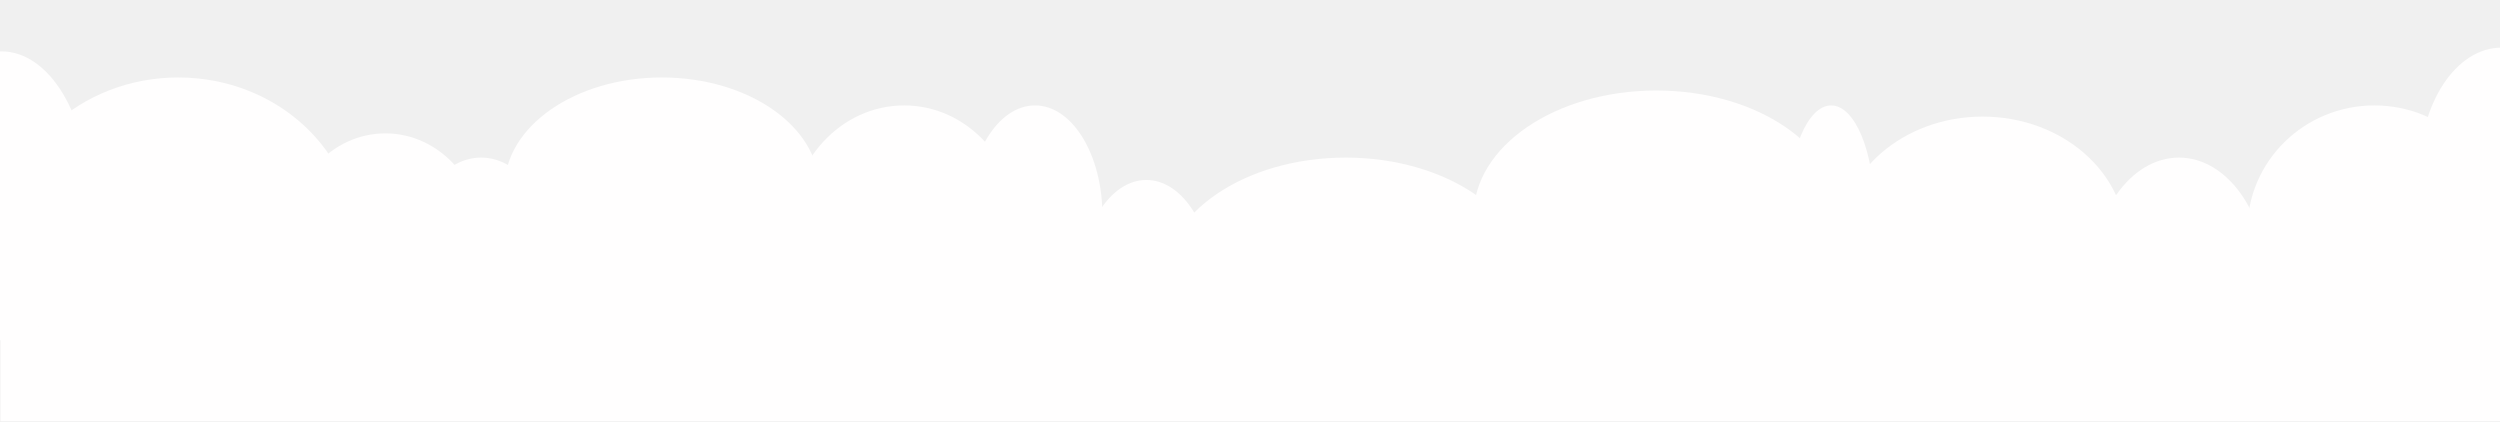
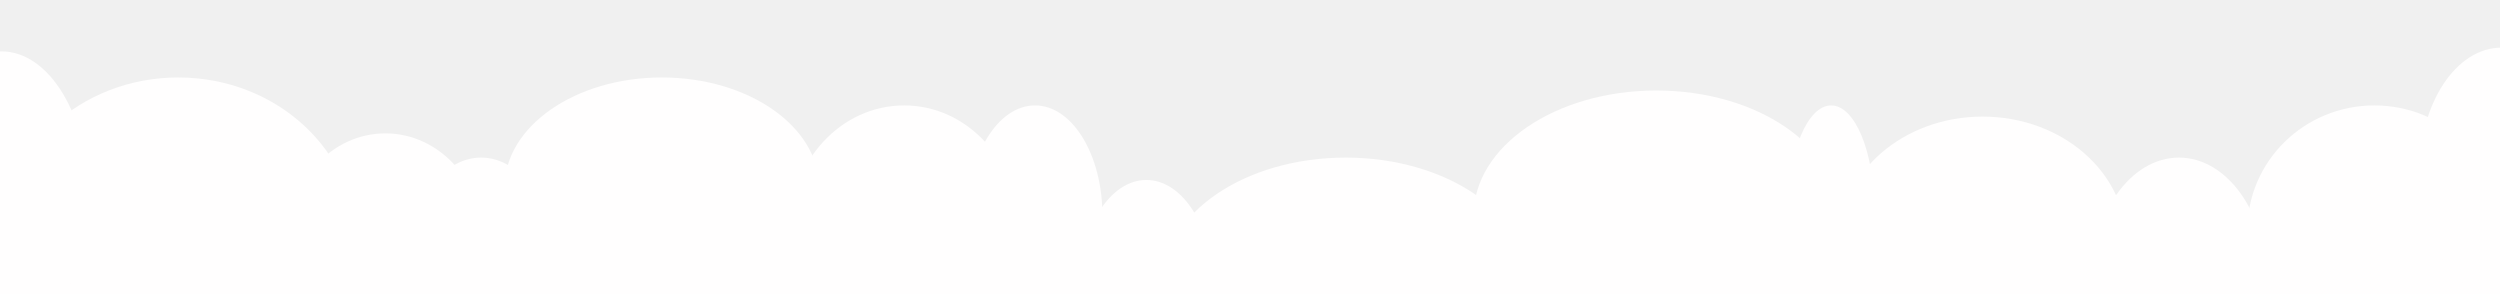
- <svg xmlns="http://www.w3.org/2000/svg" width="1199" height="202" viewBox="0 0 1199 202" fill="none">
-   <mask id="mask0_1_25" style="mask-type:alpha" maskUnits="userSpaceOnUse" x="0" y="0" width="1199" height="202">
-     <rect width="1199" height="202" fill="white" />
+ <svg xmlns="http://www.w3.org/2000/svg" width="1199" height="141" viewBox="0 0 1199 141" fill="none">
+   <mask id="mask0_1_25" style="mask-type:alpha" maskUnits="userSpaceOnUse" x="0" y="0" width="1199" height="141">
+     <rect width="1199" height="141" fill="white" />
  </mask>
  <g mask="url(#mask0_1_25)">
    <ellipse cx="85.501" cy="115.801" rx="85.271" ry="78.646" fill="#FFFEFE" />
    <ellipse cx="184.827" cy="115.354" rx="46.852" ry="51.388" fill="#FFFEFE" />
    <ellipse cx="230.742" cy="114.907" rx="30.922" ry="39.323" fill="#FFFEFE" />
    <ellipse cx="317.419" cy="89.884" rx="75.432" ry="52.728" fill="#FFFEFE" />
    <ellipse cx="433.612" cy="109.992" rx="54.817" ry="59.431" fill="#FFFEFE" />
    <ellipse cx="496.394" cy="103.289" rx="32.328" ry="52.728" fill="#FFFEFE" />
    <ellipse cx="549.805" cy="139.037" rx="32.328" ry="52.728" fill="#FFFEFE" />
    <ellipse cx="645.384" cy="135.463" rx="87.614" ry="59.878" fill="#FFFEFE" />
    <ellipse cx="794.373" cy="103.289" rx="87.614" ry="59.878" fill="#FFFEFE" />
    <ellipse cx="878.239" cy="100.161" rx="20.615" ry="49.6" fill="#FFFEFE" />
    <ellipse cx="950.859" cy="115.801" rx="68.873" ry="59.878" fill="#FFFEFE" />
    <ellipse cx="1045.03" cy="135.463" rx="42.167" ry="59.878" fill="#FFFEFE" />
    <ellipse cx="1138.74" cy="110.439" rx="60.908" ry="59.878" fill="#FFFEFE" />
    <rect x="0.23" y="103.289" width="1199.41" height="102.776" fill="#FFFEFE" />
    <ellipse cx="1199.64" cy="82.734" rx="39.356" ry="59.878" fill="#FFFEFE" />
    <ellipse cx="0.698" cy="93.906" rx="41.698" ry="69.262" fill="#FFFEFE" />
  </g>
</svg>
